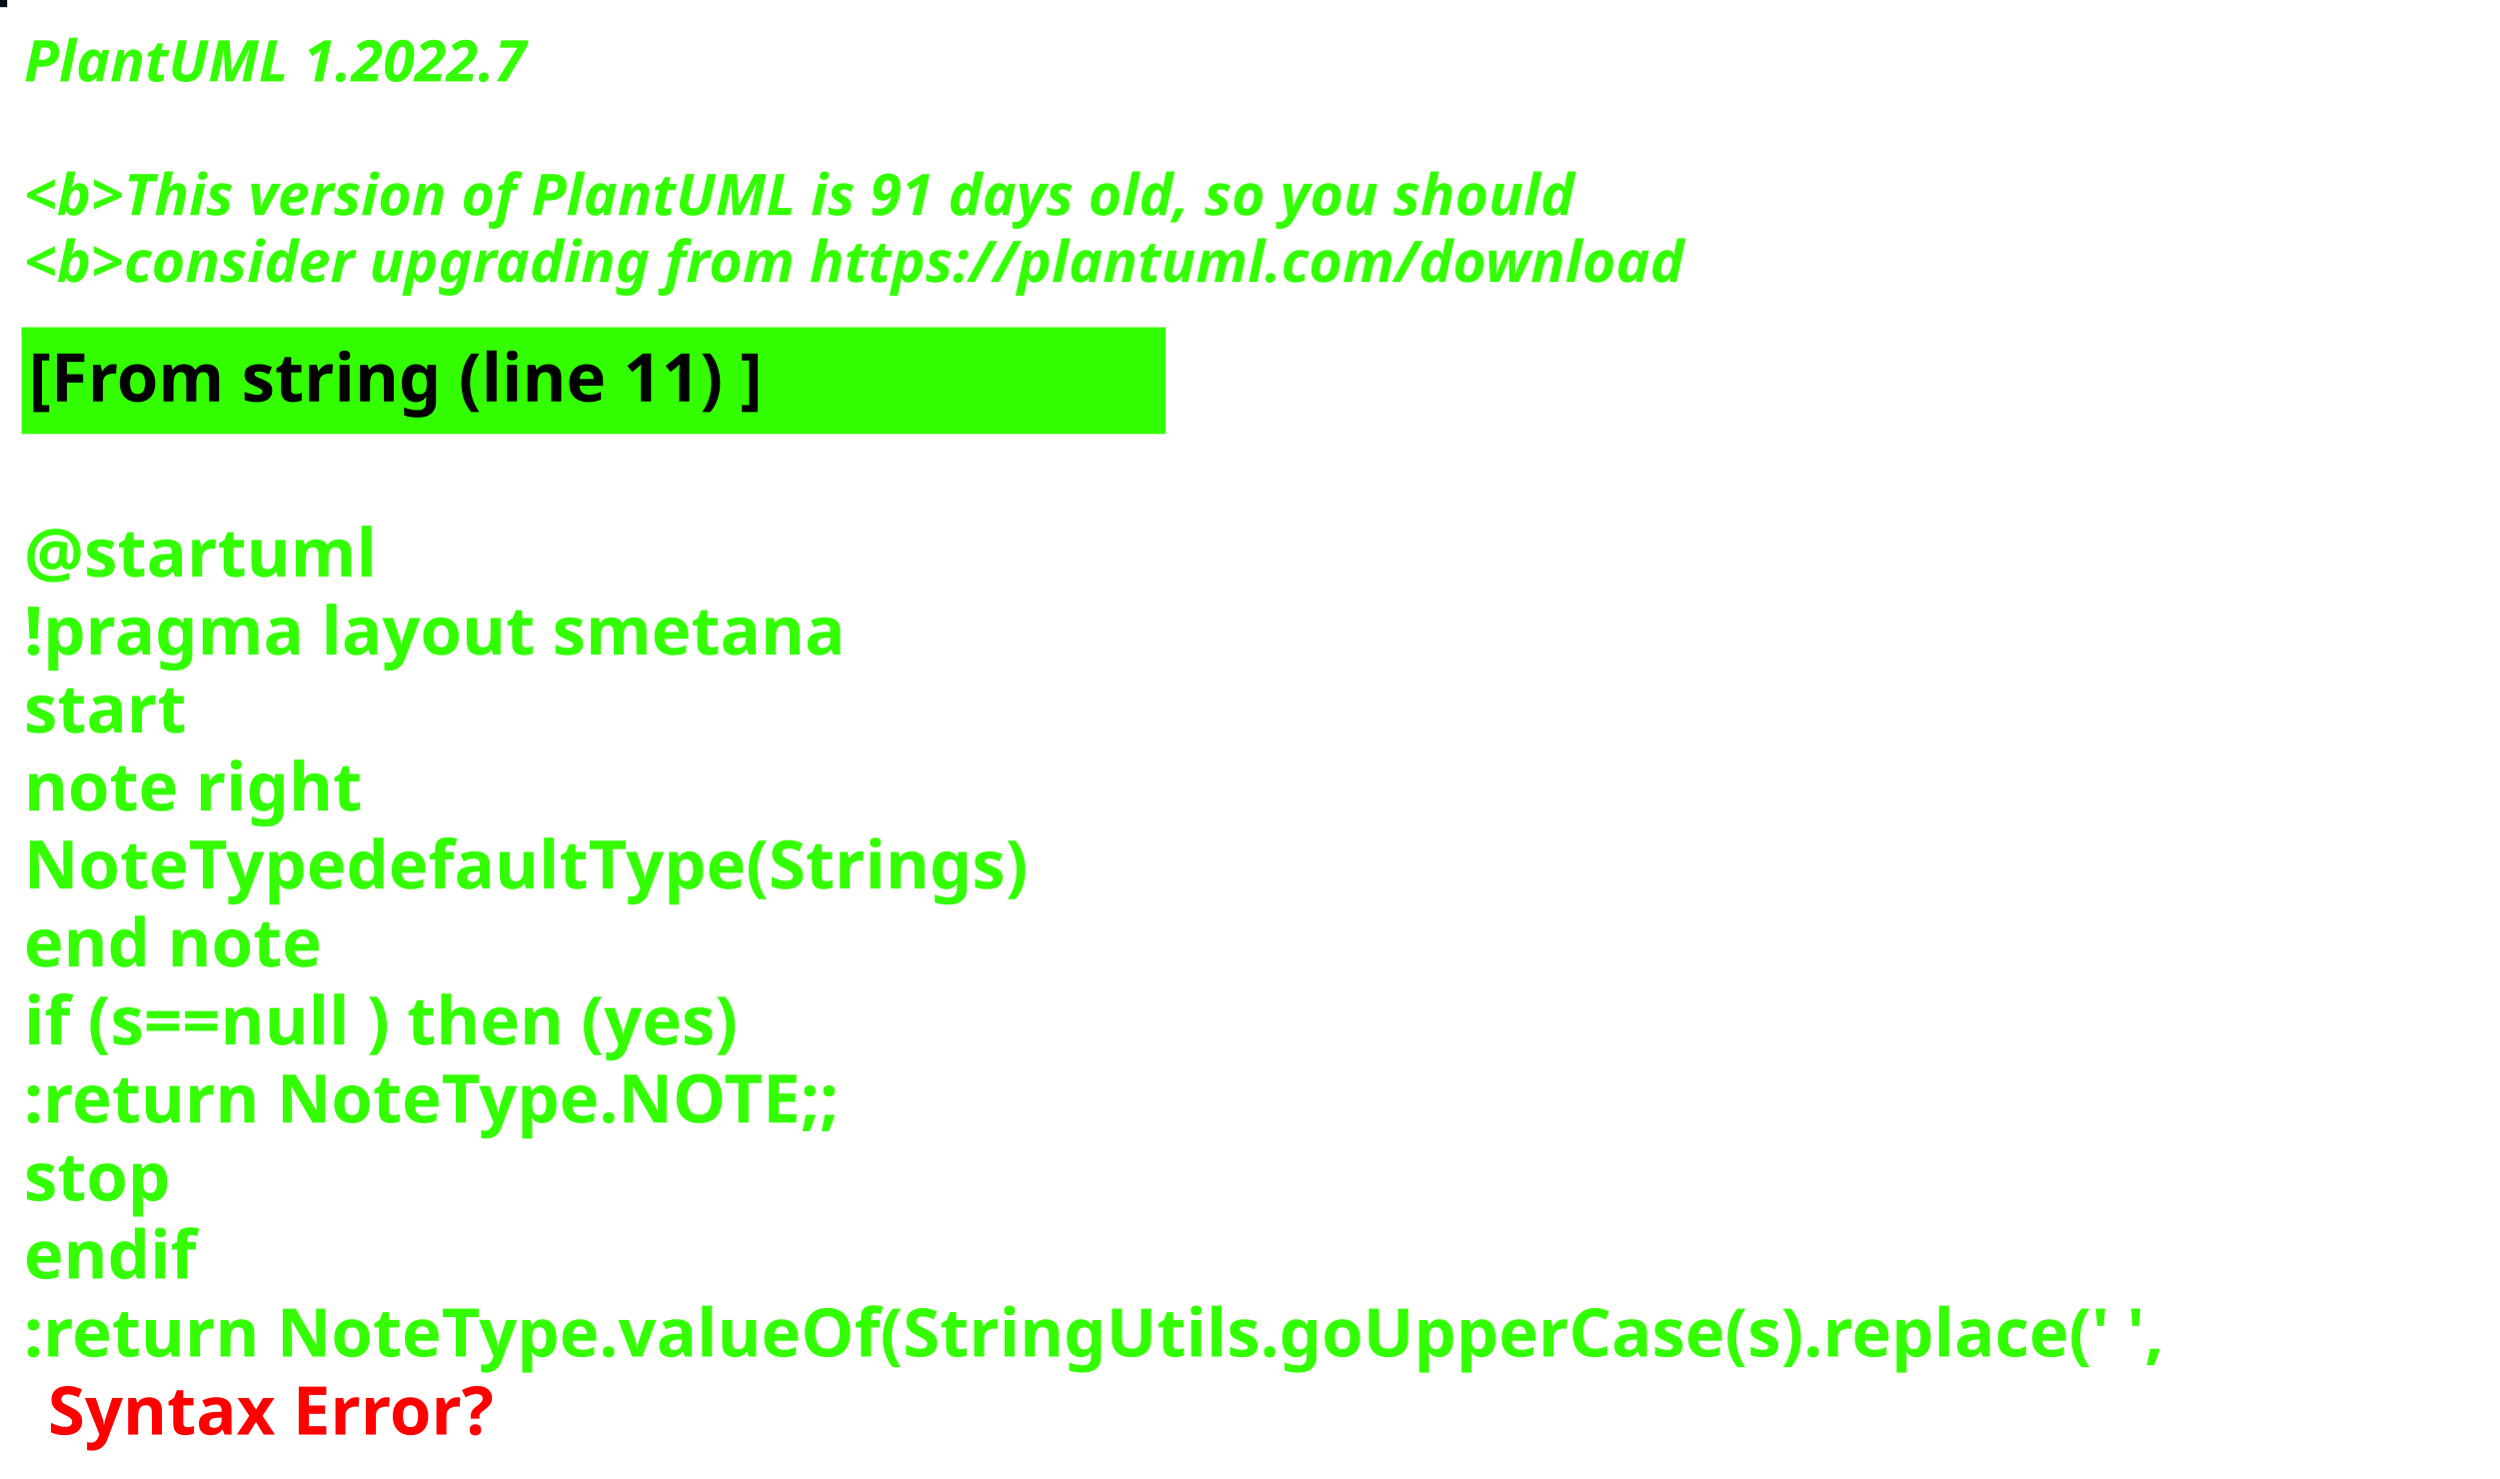
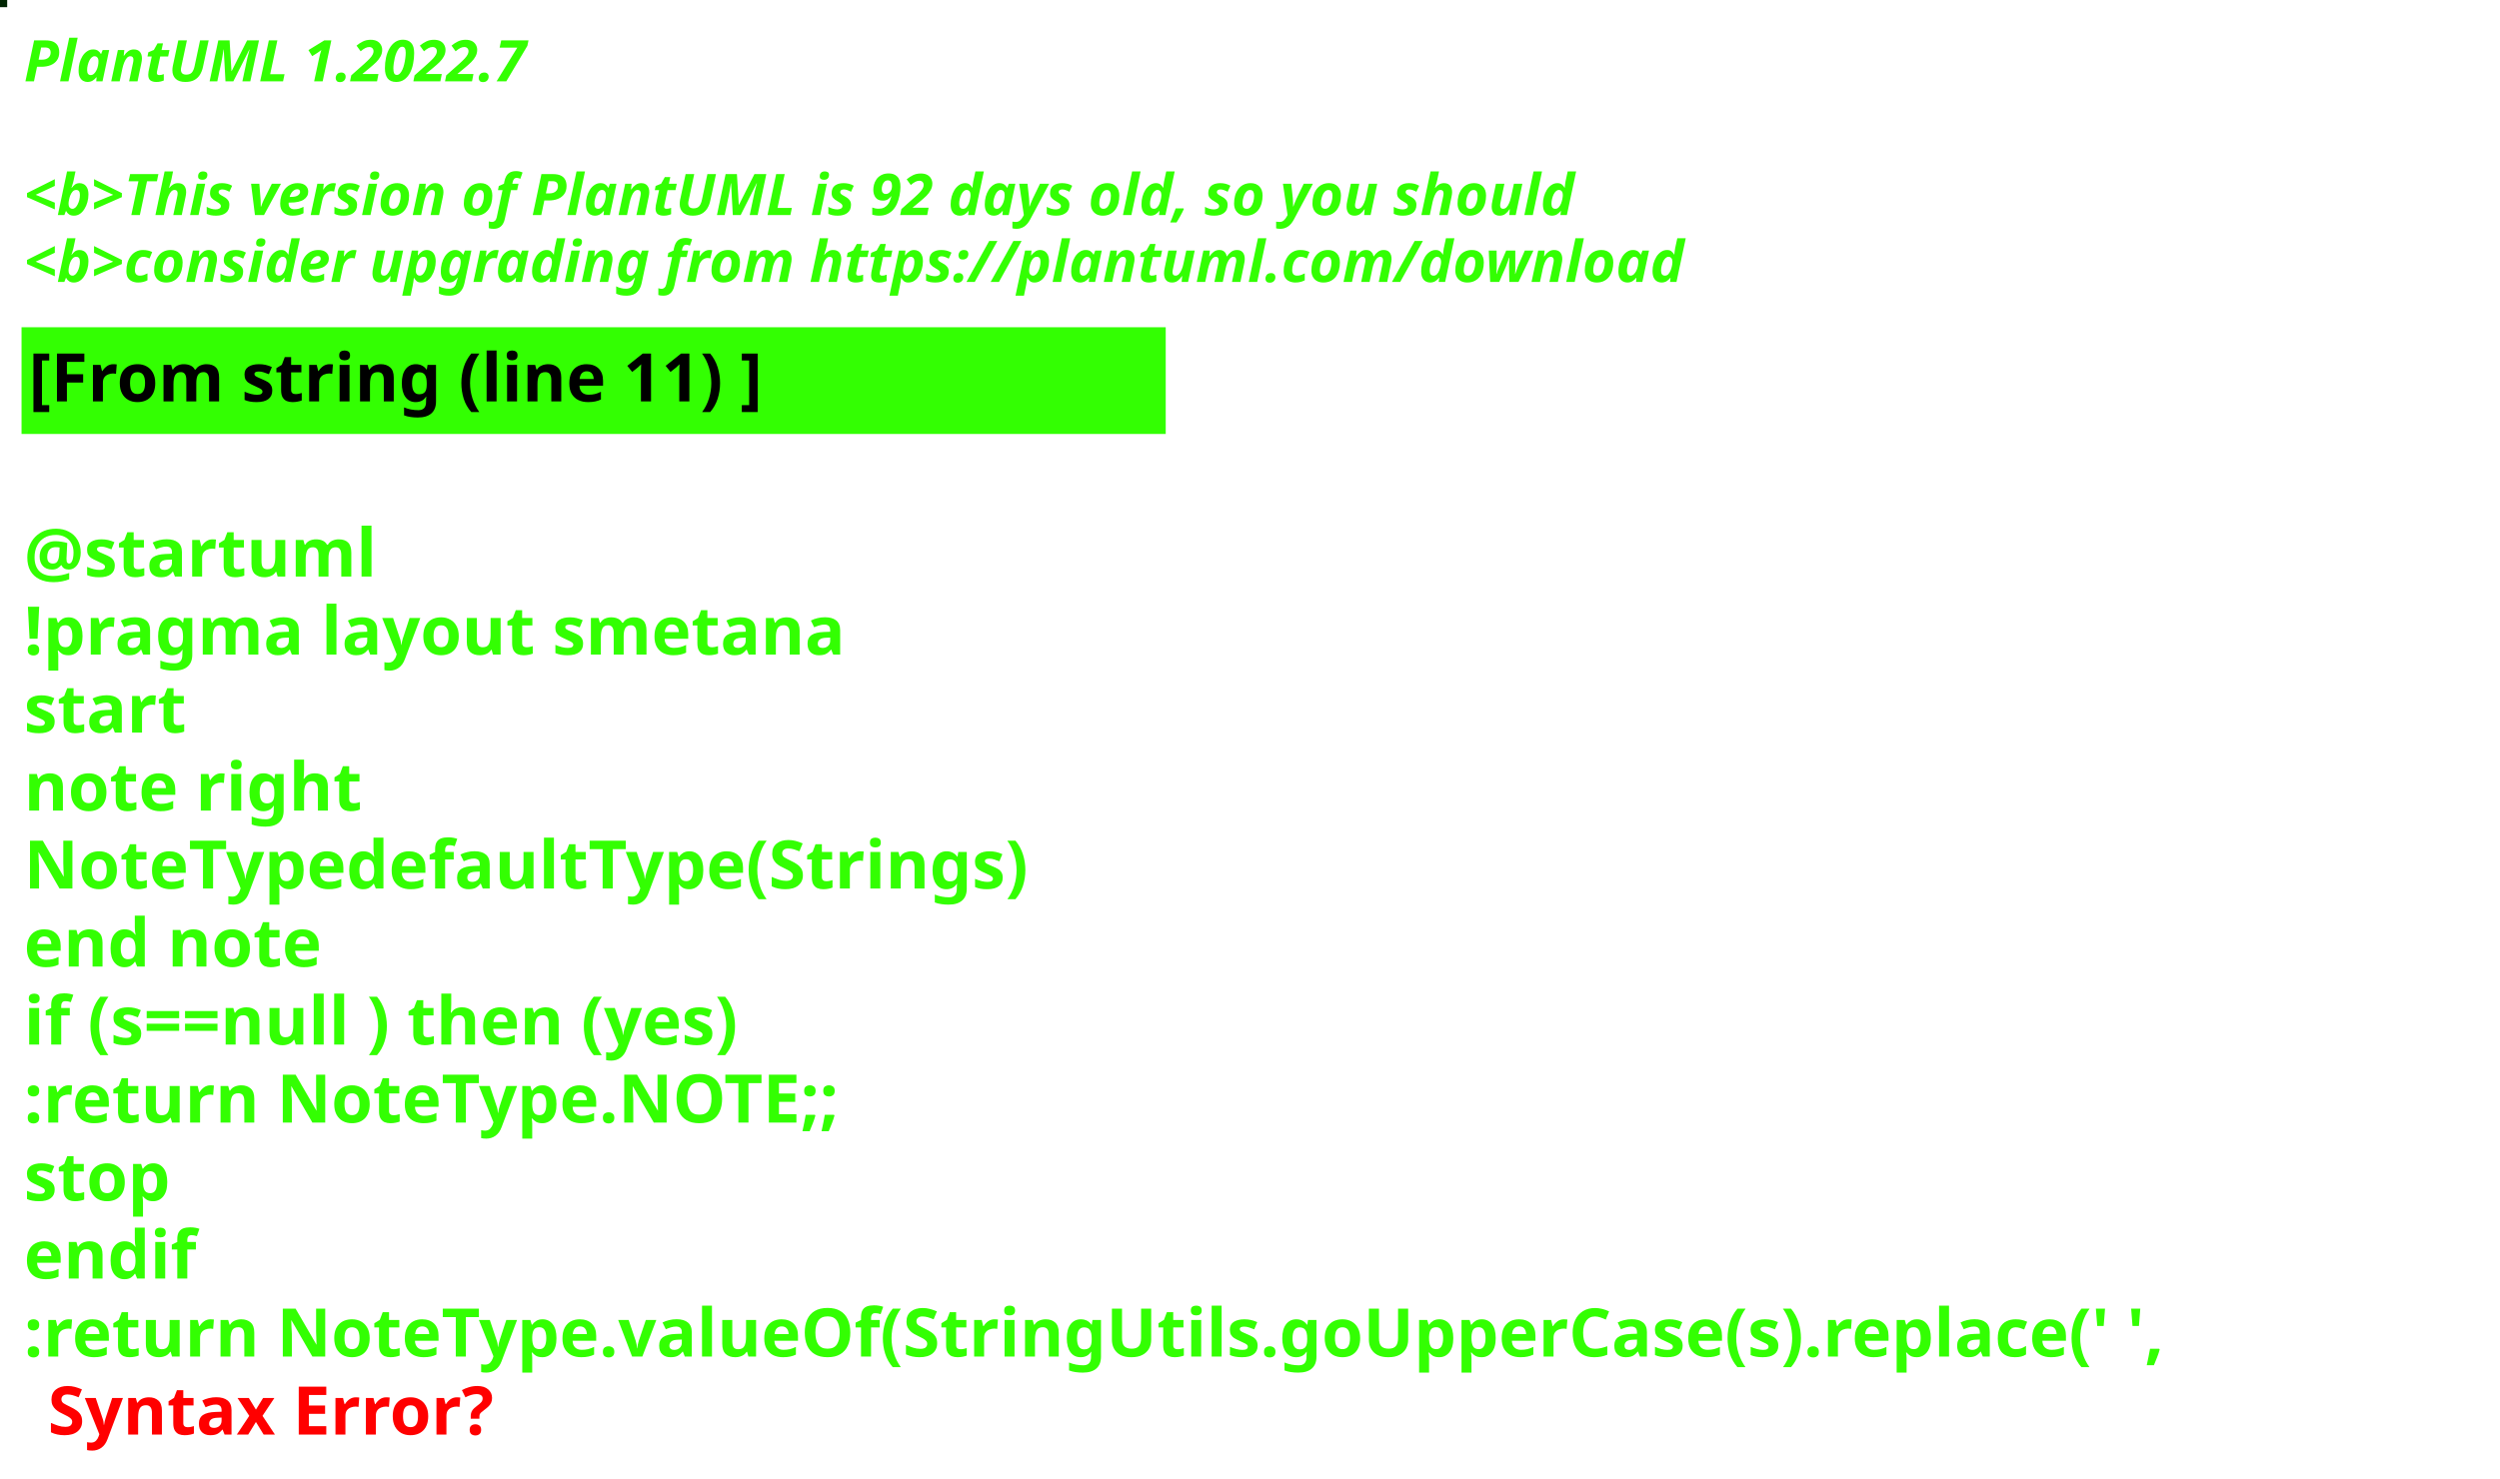
<svg xmlns="http://www.w3.org/2000/svg" contentStyleType="text/css" height="309px" preserveAspectRatio="none" style="width:522px;height:309px;background:#000000;" version="1.1" viewBox="0 0 522 309" width="522px" zoomAndPan="magnify">
  <defs />
  <g>
-     <rect fill="#081115" height="1" style="stroke:#081115;stroke-width:1.0;" width="1" x="0" y="0" />
+     <rect fill="#012603" height="1" style="stroke:#012603;stroke-width:1.0;" width="1" x="0" y="0" />
    <text fill="#33FF02" font-family="sans-serif" font-size="12" font-style="italic" font-weight="bold" lengthAdjust="spacing" textLength="127" x="5" y="17">PlantUML 1.2022.7</text>
    <text fill="#33FF02" font-family="sans-serif" font-size="12" font-style="italic" font-weight="bold" lengthAdjust="spacing" textLength="4" x="5" y="30.969"> </text>
-     <text fill="#33FF02" font-family="sans-serif" font-size="12" font-style="italic" font-weight="bold" lengthAdjust="spacing" textLength="391" x="5" y="44.938">&lt;b&gt;This version of PlantUML is 91 days old, so you should</text>
+     <text fill="#33FF02" font-family="sans-serif" font-size="12" font-style="italic" font-weight="bold" lengthAdjust="spacing" textLength="391" x="5" y="44.938">&lt;b&gt;This version of PlantUML is 92 days old, so you should</text>
    <text fill="#33FF02" font-family="sans-serif" font-size="12" font-style="italic" font-weight="bold" lengthAdjust="spacing" textLength="408" x="5" y="58.906">&lt;b&gt;consider upgrading from https://plantuml.com/download</text>
    <rect fill="#33FF02" height="21.297" style="stroke:#33FF02;stroke-width:1.0;" width="238" x="5" y="68.875" />
    <text fill="#000000" font-family="sans-serif" font-size="14" font-weight="bold" lengthAdjust="spacing" textLength="178" x="6" y="83.875">[From string (line 11) ]</text>
    <text fill="#33FF02" font-family="sans-serif" font-size="14" font-weight="bold" lengthAdjust="spacing" textLength="5" x="5" y="104.172"> </text>
    <text fill="#33FF02" font-family="sans-serif" font-size="14" font-weight="bold" lengthAdjust="spacing" textLength="79" x="5" y="120.469">@startuml</text>
    <text fill="#33FF02" font-family="sans-serif" font-size="14" font-weight="bold" lengthAdjust="spacing" textLength="190" x="5" y="136.766">!pragma layout smetana</text>
    <text fill="#33FF02" font-family="sans-serif" font-size="14" font-weight="bold" lengthAdjust="spacing" textLength="37" x="5" y="153.062">start</text>
    <text fill="#33FF02" font-family="sans-serif" font-size="14" font-weight="bold" lengthAdjust="spacing" textLength="78" x="5" y="169.359">note right</text>
    <text fill="#33FF02" font-family="sans-serif" font-size="14" font-weight="bold" lengthAdjust="spacing" textLength="238" x="5" y="185.656">NoteTypedefaultType(Strings)</text>
    <text fill="#33FF02" font-family="sans-serif" font-size="14" font-weight="bold" lengthAdjust="spacing" textLength="71" x="5" y="201.953">end note</text>
    <text fill="#33FF02" font-family="sans-serif" font-size="14" font-weight="bold" lengthAdjust="spacing" textLength="179" x="5" y="218.25">if (s==null ) then (yes)</text>
    <text fill="#33FF02" font-family="sans-serif" font-size="14" font-weight="bold" lengthAdjust="spacing" textLength="196" x="5" y="234.547">:return NoteType.NOTE;;</text>
    <text fill="#33FF02" font-family="sans-serif" font-size="14" font-weight="bold" lengthAdjust="spacing" textLength="35" x="5" y="250.844">stop</text>
    <text fill="#33FF02" font-family="sans-serif" font-size="14" font-weight="bold" lengthAdjust="spacing" textLength="40" x="5" y="267.141">endif</text>
    <text fill="#33FF02" font-family="sans-serif" font-size="14" font-weight="bold" lengthAdjust="spacing" text-decoration="wavy underline" textLength="510" x="5" y="283.438">:return NoteType.valueOf(StringUtils.goUpperCase(s).replace(' ',</text>
    <text fill="#FF0000" font-family="sans-serif" font-size="14" font-weight="bold" lengthAdjust="spacing" textLength="106" x="10" y="299.734">Syntax Error?</text>
  </g>
</svg>
